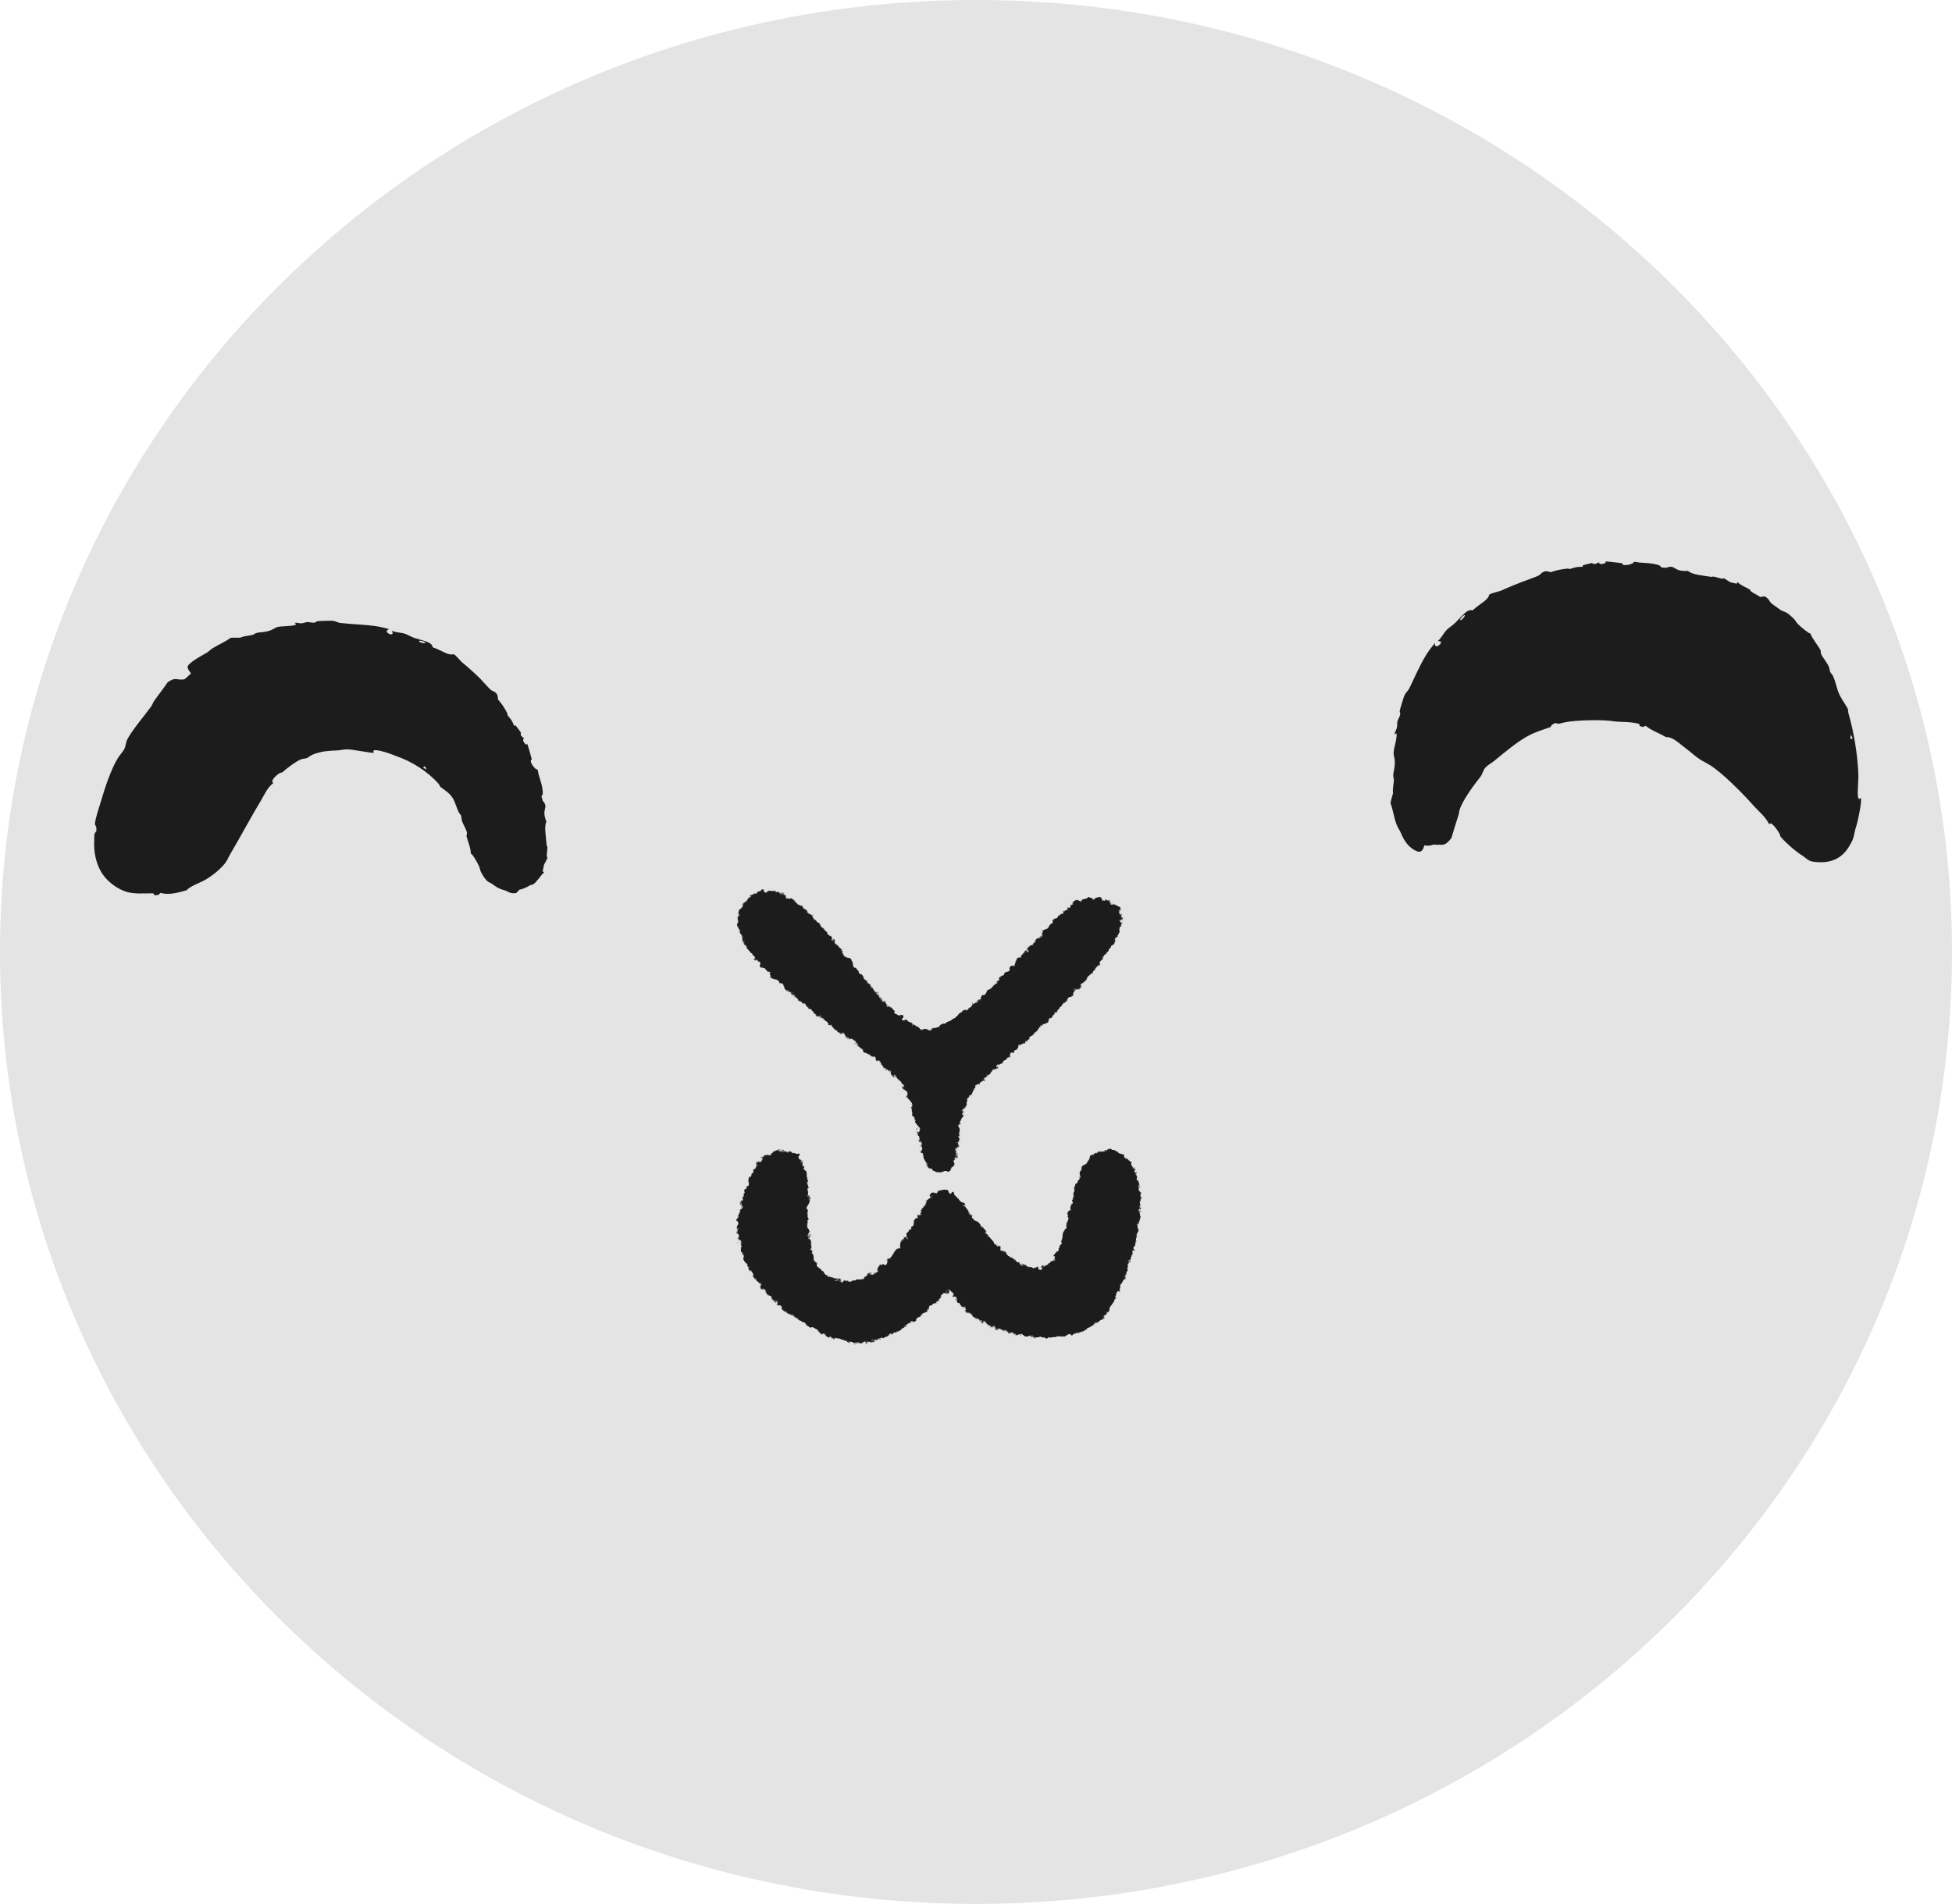
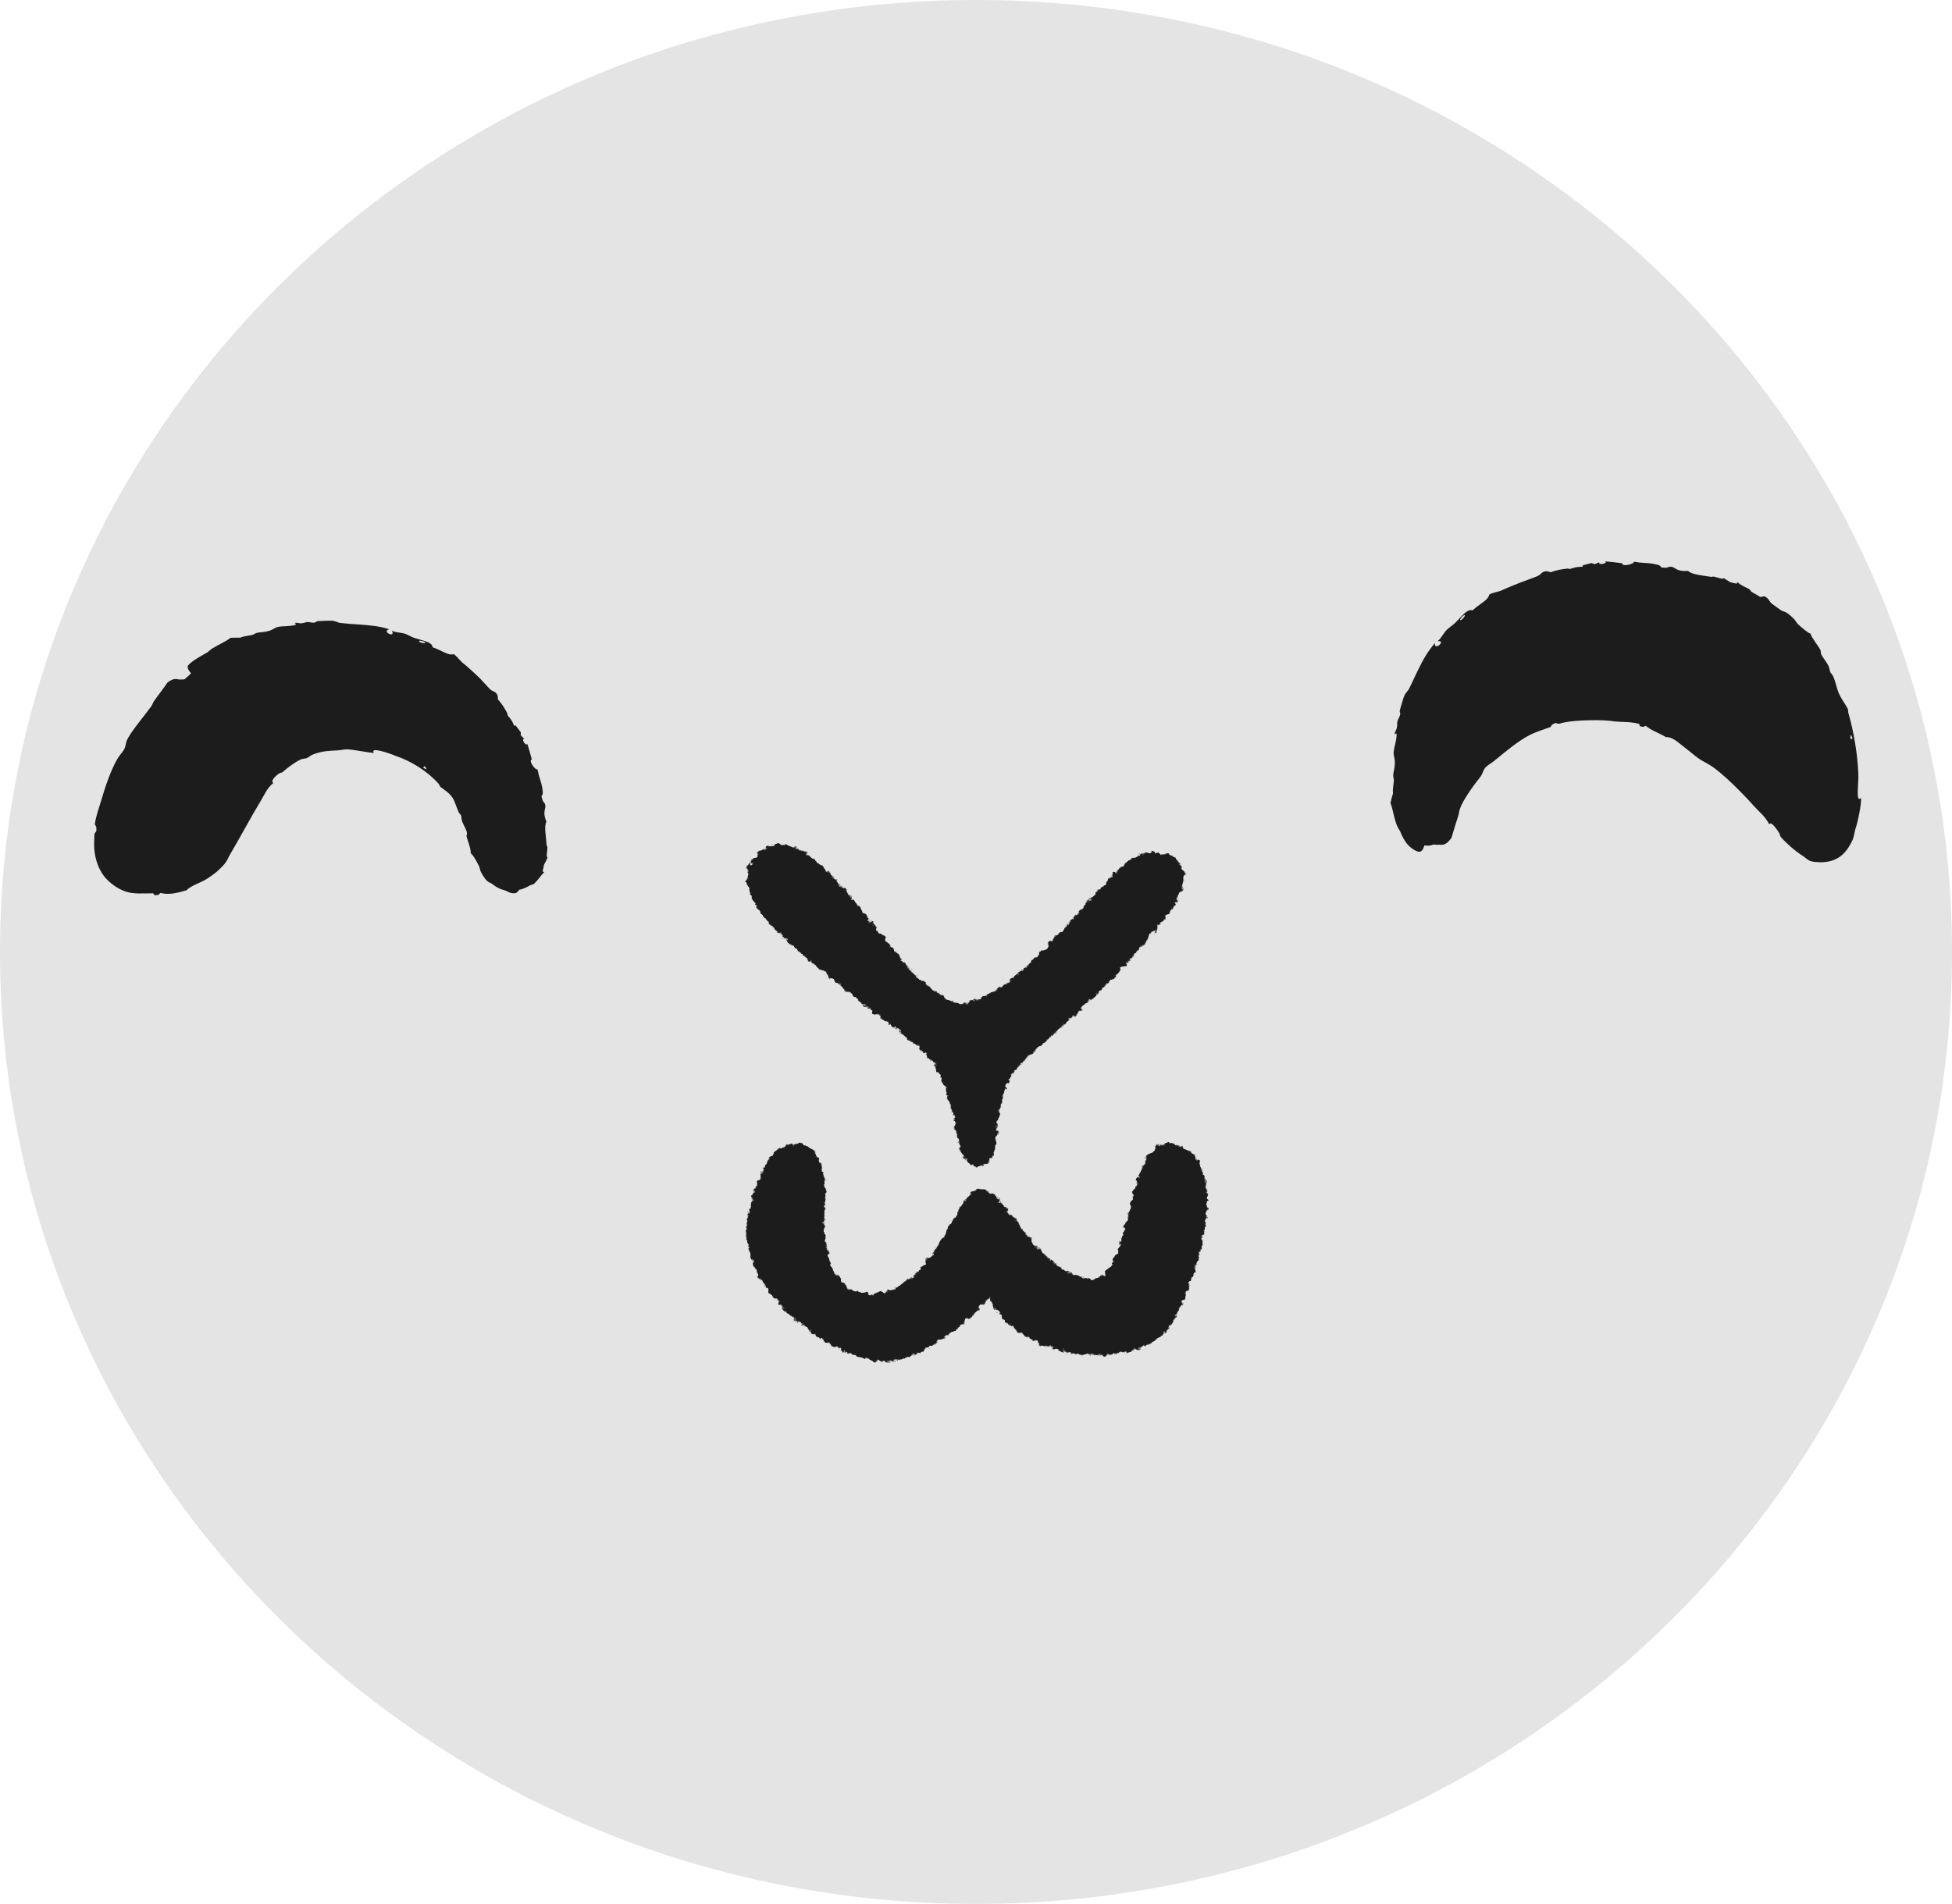
<svg xmlns="http://www.w3.org/2000/svg" width="1023" height="998" viewBox="0 0 1023 998" fill="none">
  <ellipse cx="511.5" cy="499" rx="511.5" ry="499" fill="#E4E4E4" />
  <path d="M80.08 463.896C23.163 463.896 73.422 375.13 98.876 354.159C99.041 354.023 99.184 353.887 99.331 353.731C131.236 319.643 219.717 326.561 251.364 360.836C285.198 397.48 295.77 463.896 268.28 463.896C240.79 463.896 262.908 388.319 179.469 388.319C118.144 388.319 132.944 463.896 80.08 463.896Z" fill="#1C1C1C" />
-   <path d="M780.012 395.189C755.024 418.386 760.623 443.284 748.293 443.284C735.605 443.284 729.261 422.672 735.605 388.319C745.558 334.421 790.585 299 847.679 299C904.774 299 944.229 317.561 961.868 367.707C978.785 415.801 970.325 477.637 932.263 429.542C869.38 350.086 809.617 367.707 780.012 395.189Z" fill="#1C1C1C" />
+   <path d="M780.012 395.189C755.024 418.386 760.623 443.284 748.293 443.284C735.605 443.284 729.261 422.672 735.605 388.319C745.558 334.421 790.585 299 847.679 299C904.773 299 944.229 317.561 961.868 367.707C978.785 415.801 970.325 477.637 932.263 429.542C869.38 350.086 809.617 367.707 780.012 395.189Z" fill="#1C1C1C" />
  <path d="M129.442 343.45C128.745 343.761 127.581 343.696 126.732 343.98C123.203 345.181 121.815 345.449 118.691 346.769C114.373 348.285 105.289 355.544 102.24 356.454C101.563 356.788 101.034 356.799 100.819 356.517C100.819 356.517 100.819 356.517 100.819 356.517C100.8 356.494 100.783 356.469 100.767 356.443C100.632 356.227 100.819 355.729 100.92 355.219C100.931 354.698 100.994 354.114 100.81 353.778C100.49 353.18 97.317 350.337 98.684 348.696C100.637 346.247 107.124 342.884 108.462 342.105C109.349 341.51 110.294 340.5 111.486 339.764C115.301 337.45 117.512 336.777 120.878 334.316C122.561 334.251 124.243 334.231 125.924 334.252C127.78 333.356 130.997 333.188 132.169 332.847C133.136 332.559 133.608 331.993 134.64 331.725C135.807 331.421 137.675 331.478 139.779 331.003C143.255 330.238 143.668 329.052 145.782 328.595C147.973 328.128 151.452 328.35 154.225 327.736C154.567 327.584 154.911 327.433 155.255 327.283C154.982 327.02 154.707 326.757 154.43 326.496C155.849 326.256 156.503 326.794 157.817 326.73C159.36 326.66 160.117 326.084 161.161 326.051C162.014 326.025 163.182 326.435 164.285 326.394C165.887 326.34 165.534 325.711 166.402 325.59C166.746 325.513 173.17 325.308 173.533 325.351C176.289 325.458 176.473 326.347 178.644 326.579C184.66 327.239 190.903 327.368 196.503 328.148C198.988 328.49 201.572 329.088 203.971 329.801C199.664 331.061 207.646 334.763 205.34 330.622C207.929 331.778 210.058 331.391 212.576 332.312C214.191 332.912 215.161 333.717 217.491 334.502C221.567 335.857 226.551 336.471 226.71 339.262C231.546 340.902 234.989 343.829 237.708 342.88C238.95 343.424 241.204 346.352 242.321 347.341C243.522 348.115 251.619 355.384 252.717 356.885C253.105 357.292 253.578 357.799 254.07 358.337C255.122 359.486 256.292 360.786 257.045 361.47C258.399 362.708 261.043 362.321 260.939 366.552C263.391 369.463 264.108 370.632 265.796 373.74C266.098 374.305 265.805 374.579 266.006 374.891C266.419 375.533 267.361 376.478 268.1 377.63C269.316 379.528 269.22 381.057 270.196 380.209C271.119 381.392 272.026 382.594 272.915 383.813C272.945 384.389 272.972 384.965 272.994 385.539C273.594 386.119 274.193 386.71 274.787 387.307C272.75 387.282 276.134 391.822 276.303 389.746C277.202 392.533 278.007 395.324 278.73 398.137C276.677 398.52 280.753 404.094 281.605 403.21C281.714 403.521 281.822 403.832 281.931 404.149C282.359 407.074 283.605 409.475 284.187 412.969C284.754 416.498 284.437 416.209 283.765 417.466C284.012 418.263 284.25 419.058 284.478 419.85C287.899 423.599 283.442 423.622 286.363 430.689C285.013 433.212 286.251 438.915 286.456 442.928C286.485 443.389 286.805 443.419 286.857 444.035C287.019 445.593 285.988 449.384 286.989 449.468C286.432 450.761 285.795 452.083 285.088 453.305C284.93 454.417 284.663 455.647 284.344 456.775C284.639 456.905 284.934 457.036 285.229 457.166C283.26 459.009 281.243 462.452 279.38 463.587C279.034 463.802 278.694 463.552 277.616 464.164C276.378 464.906 273.929 466.153 272.246 466.337C271.707 466.965 271.108 467.563 270.489 468.127C269.639 468.293 268.907 468.274 268.28 468.17C266.512 467.87 265.767 467.045 264.425 466.661C264.253 466.612 262.696 466.25 261.217 465.491C259.74 464.765 258.516 463.755 258.383 463.659C256.475 462.043 255.419 463.391 252.072 457.137C251.528 456.011 251.489 455.028 251.059 454.027C250.289 452.351 247.587 447.501 246.72 447.406C246.926 444.989 244.764 439.852 244.481 438.196C244.403 437.706 244.976 437.393 244.592 435.923C244.279 434.707 242.7 431.974 242.194 430.532C241.669 429.004 241.926 428.258 241.667 427.57C241.423 426.93 240.77 426.537 240.378 425.696C239.161 423.07 238.53 420.446 237.353 418.486C235.643 415.638 232.894 414.067 230.76 412.429C230.399 411.875 230.189 411.219 229.724 410.708C224.06 404.318 215.751 399.081 207.431 396.236C203.675 394.684 193.693 391.305 195.971 394.645C194.424 394.772 184.255 392.737 182.175 392.804C181.206 392.776 180.315 392.882 179.469 393.005C178.567 393.14 177.753 393.301 176.956 393.335C172.48 393.574 169.065 393.556 164.018 395.483C162.697 396.003 161.582 397.074 160.812 397.378C159.901 397.733 158.725 397.593 157.56 398.133C154.754 399.332 150.233 402.779 148.049 404.781C147.64 405.135 147.14 404.882 146.461 405.316C143.802 407.002 141.601 409.844 143.301 410.41C140.047 412.879 138.623 416.531 136.668 419.778C132.484 426.588 125.154 440.143 121.115 446.936C118.566 451.189 119.424 451.727 113.68 456.865C112.364 457.974 110.975 458.994 109.235 460.172C105.083 462.979 100.566 463.805 97.71 466.686C92.415 468.234 88.146 469.17 84.165 468.046C83.748 468.421 83.318 468.791 82.876 469.156C82.234 469.195 81.584 469.224 80.926 469.242C80.716 468.917 80.508 468.591 80.304 468.265C80.23 468.263 80.155 468.263 80.08 468.262C75.484 468.264 69.653 468.804 65.494 467.205C62.137 466.076 55.763 462.38 52.6 456.245C49.332 450.24 49.233 443.982 49.373 440.921C49.586 437.552 48.962 437.41 50.531 435.654C50.492 434.927 50.471 434.179 50.456 433.483C50.197 433.008 49.943 432.525 49.695 432.034C50.27 427.881 51.879 423.391 53 419.718C54.931 413.073 58.167 403.187 61.809 397.32C62.711 395.839 64.275 394.245 65.064 392.769C66.217 390.627 65.56 389.57 67.092 386.871C69.717 382.166 76.185 374.53 79.128 370.431C79.97 369.231 80.101 368.387 80.689 367.539C83.165 363.982 85.496 361.177 87.875 357.625C91.747 354.966 92.498 356.217 94.411 356.206C95.825 356.219 99.809 355.832 100.62 356.352C101.229 356.659 100.958 357.935 101.698 358.216C98.49 361.729 96.694 362.849 93.228 365.273C88.269 371.019 83.755 377.309 79.628 383.776C78.934 384.158 78.239 384.549 77.544 384.947C77.544 384.947 77.543 384.946 77.542 384.946C75.589 387.246 75.788 388.823 75.162 390.315C69.199 404.027 54.503 432.108 58.69 447.147C59.023 448.647 60.262 451.755 62.272 453.874C64.237 456.081 66.86 457.374 67.769 458.082C68.246 458.455 68.147 459.04 68.712 459.271C72.386 460.309 76.018 460.48 80.08 460.266C82.116 460.147 83.858 459.933 85.798 459.578C97.849 459.317 107.516 450.406 113.92 439.921C121.615 428.038 127.062 413.934 137.342 402.04C147.346 389.768 164.145 383.24 179.469 383.645C185.251 383.644 190.775 383.98 196.417 384.812C203.235 385.758 212.153 387.676 218.404 391.007C221.091 392.438 221.591 393.71 225.277 395.2C225.175 395.433 225.073 395.665 224.97 395.898C227.862 397.437 229.988 398.296 232.871 400.798C235.382 402.785 240.871 409.244 242.23 411.699C242.99 412.927 242.298 412.726 243.019 413.855C244.273 415.771 247.17 419.718 248.458 422.585C249.666 425.14 250.912 429.733 251.693 431.662C254.649 438.683 257.564 446.49 260.518 452.691C261.315 454.4 262.114 456.447 262.49 456.793C263.167 457.47 263.767 457.184 264.218 457.442C265.335 458.044 266.414 458.58 268.28 458.71C270.433 458.858 272.216 458.388 273.388 457.525C281.211 451.197 279.572 433.073 276.675 420.232C274.943 411.582 269.61 397.766 266.141 390.321C265.421 388.704 266.211 388.824 265.512 387.504C264.729 386.042 263.905 385.475 263.497 384.823C260.758 380.208 253.755 370.849 250.756 366.876C250.206 366.097 250.131 365.244 249.75 364.818C249.559 364.603 248.874 364.349 248.241 363.72C248.238 363.717 248.236 363.715 248.233 363.712C242.749 358.382 238.162 354.879 231.457 350.931C218.498 343.408 201.114 339.138 185.372 336.884C181.939 336.382 179.638 335.197 179.144 335.163C178.065 335.096 177.325 335.708 175.146 335.744C167.916 335.822 158.16 335.312 151.374 336.426C148.028 336.934 143.596 338.468 140.421 339.315C137.895 339.921 131.846 341.163 130.873 341.9C130.273 342.321 130.188 343.111 129.442 343.45ZM219.749 335.902C218.863 336.798 224.186 337.814 222.551 336.507C222.184 336.205 219.965 335.654 219.749 335.902ZM222.256 401.627C222.107 401.929 221.958 402.23 221.807 402.531C222.397 402.76 222.989 403.006 223.592 403.274C223.422 402.902 223.234 402.522 223.059 402.155C222.794 401.977 222.526 401.802 222.256 401.627ZM739.87 415.018C739.97 415.788 739.579 416.937 739.615 417.848C739.797 421.692 739.683 423.144 740.215 426.464C740.587 428.872 742.197 433.611 744.166 435.923C745.943 438.29 748.099 438.68 748.293 440.228C748.293 440.228 748.293 440.228 748.293 440.228C748.293 440.258 748.292 440.288 748.289 440.319C748.261 440.914 747.076 441.473 746.76 442.066C746.45 442.63 746.052 447.07 743.192 446.4C741.18 445.906 738.282 443.75 736.683 441.357C734.996 438.975 734.215 436.641 733.819 435.858C733.28 434.772 732.381 433.529 731.862 432.113C730.246 427.492 730.201 425.013 728.715 420.897C729.104 419.158 729.555 417.448 730.052 415.782C729.717 413.603 730.49 410.398 730.506 409.092C730.512 408.025 730.107 407.404 730.152 406.278C730.201 405.041 730.804 403.168 730.96 400.93C731.234 397.262 730.219 396.474 730.387 394.231C730.526 392.456 731.269 389.998 731.69 387.596C731.813 386.89 731.909 386.192 731.954 385.518C731.906 385.128 731.859 384.737 731.815 384.346C731.483 384.549 731.152 384.755 730.822 384.962C731.001 383.452 731.703 382.956 732.029 381.606C732.418 380.021 732.096 379.082 732.38 378.02C732.613 377.156 733.366 376.089 733.672 374.965C734.124 373.327 733.414 373.496 733.576 372.585C733.594 372.211 735.532 365.676 735.719 365.32C736.779 362.582 737.685 362.698 738.69 360.602C741.49 354.825 744.109 348.714 747.249 343.58C748.644 341.287 750.334 339.048 752.093 337.035C751.289 341.654 758.308 335.587 753.471 336.067C755.716 334.091 756.383 331.902 758.422 329.945C759.745 328.691 760.957 328.122 762.801 326.318C766.044 323.12 769.117 318.855 771.688 319.999C775.616 316.336 779.976 314.591 780.448 311.715C781.561 310.842 785.282 310.157 786.717 309.584C788.024 308.894 798.348 304.643 800.086 304.14C801.794 303.484 804.77 302.439 806.173 301.774C807.891 300.954 808.576 298.333 812.6 299.96C816.383 298.716 817.783 298.472 821.466 298.029C822.129 297.954 822.277 298.327 822.658 298.255C823.441 298.105 824.729 297.574 826.144 297.31C828.455 296.88 829.898 297.54 829.469 296.317C830.991 295.898 832.51 295.508 834.044 295.143C834.614 295.332 835.182 295.524 835.748 295.72C836.559 295.383 837.366 295.054 838.179 294.732C837.325 296.604 843.094 295.211 841.151 294.261C843.346 294.431 845.5 294.654 847.679 294.925C848.53 295.032 849.376 295.144 850.217 295.259C849.779 297.315 856.721 295.626 856.191 294.496C856.532 294.509 856.872 294.523 857.212 294.538C860.181 295.208 862.931 294.901 866.565 295.566C870.141 296.243 869.815 296.438 870.809 297.497C871.664 297.531 872.516 297.571 873.363 297.616C878.191 295.597 876.76 299.884 884.646 299.238C886.747 301.287 892.799 301.724 896.807 302.375C897.277 302.448 897.373 302.142 898.005 302.224C899.556 302.411 903.146 304.025 903.353 303.016C904.55 303.741 905.723 304.481 906.893 305.247C908.002 305.468 909.092 305.701 910.203 305.959C910.321 305.66 910.44 305.36 910.559 305.06C912.236 306.933 915.609 308.035 917.052 309.071C917.337 309.276 917.204 309.702 918.105 310.308C919.158 311.014 921.264 312.028 922.485 312.921C923.238 312.794 923.995 312.676 924.756 312.567C927.216 313.785 927.284 315.42 928.519 316.397C928.763 316.544 932.981 319.579 933.196 319.763C935.091 321.062 935.419 319.667 940.176 324.437C941.008 325.298 941.422 326.256 942.157 327.037C943.485 328.374 947.884 332.15 948.783 332.046C949.509 334.451 953.448 339.245 954.158 340.965C954.379 341.474 953.914 341.917 954.683 343.415C955.32 344.633 957.502 347.383 958.231 348.96C959.002 350.608 958.811 351.44 959.143 352.188C959.458 352.902 960.153 353.334 960.598 354.283C961.989 357.274 962.47 360.25 963.388 362.651C963.911 364.025 964.588 365.284 965.312 366.495C966.386 368.281 967.559 369.942 968.439 371.64C968.588 372.408 968.542 373.218 968.766 373.999C971.551 383.668 973.405 394.899 973.888 404.966C974.301 409.669 972.295 421.284 975.256 418.268C975.919 419.915 973.387 432.053 972.425 434.326C971.803 436.58 971.641 438.63 970.797 440.53C968.299 445.601 964.513 451.777 954.624 451.975C952.258 451.943 949.867 451.796 948.613 451.28C947.259 450.729 946.027 449.436 944.609 448.513C940.951 446.304 935.445 441.34 933.223 438.657C932.782 438.143 933.012 437.616 932.482 436.766C931.411 434.983 930.075 433.132 928.946 432.167C928.2 431.553 927.561 431.423 927.197 432.08C925.143 427.986 921.932 425.524 919.162 422.482C913.509 416.052 902.519 404.982 896.202 401.096C892.331 398.662 891.948 399.215 886.774 394.902C885.592 393.943 884.444 392.974 883.013 391.898C879.553 389.31 876.683 386.23 873.051 386.361C868.937 383.935 865.362 382.904 862.507 380.453C862 380.648 861.498 380.848 861.001 381.053C860.446 380.888 859.893 380.73 859.342 380.579C859.262 380.215 859.18 379.85 859.097 379.486C855.086 378.226 849.692 378.557 846.29 378.169C840.571 377.067 825.632 377.402 820.141 378.64C817.208 379.111 817.285 379.85 815.232 378.946C814.621 379.235 814.017 379.531 813.419 379.834C813.126 380.263 812.835 380.694 812.547 381.129C808.996 382.358 804.663 383.718 801.462 385.413C795.683 388.338 788.33 394.524 783.269 398.698C783.127 398.813 782.986 398.925 782.846 399.036C781.546 400.057 779.623 401.081 778.548 402.273C776.959 404.058 777.405 405.173 775.621 407.494C772.459 411.381 766.774 419.206 765.12 423.956C764.588 425.355 764.727 426.131 764.405 427.112C763.033 431.25 762.083 434.561 760.639 439.307C757.192 443.832 755.758 442.632 753.754 442.803C752.935 442.86 751.398 442.842 750.298 442.285C749.188 441.757 748.508 440.92 748.334 440.482C748.156 439.862 748.799 439.032 748.512 438.354C749.06 438.17 749.098 438.04 749.299 437.916C749.484 437.787 749.798 437.563 750.19 437.199C750.983 436.457 751.983 435.348 753.195 433.619C755.888 426.331 758.492 417.883 762.828 410.384C763.54 409.897 764.262 409.414 764.995 408.938C764.996 408.939 764.997 408.939 764.997 408.939C767.078 406.405 767.115 404.728 767.987 403.16C769.967 399.648 772.993 395.669 776.906 391.843C789.344 378.932 811.819 370.056 826.148 368.904C830.123 368.117 843.39 367.607 846.068 368.766C846.764 369 846.895 369.598 847.645 369.715C854.387 370.2 861.086 371.492 867.595 373.457C880.439 379.001 892.96 385.881 903.823 394.53C915.806 404.085 926.232 415.051 935.721 426.806C941.924 434.588 951.001 443.429 956.818 442.186C962.276 441.008 965.115 428.482 965.432 418.951C965.793 412.312 964.792 403.858 964.128 397.301C963.851 394.564 964.598 393.26 963.245 389.826C963.485 389.742 963.724 389.657 963.964 389.572C963.052 386.502 962.066 384.659 961.147 381.24C960.479 378.64 958.556 372.269 957.513 369.238C957.399 368.895 957.301 368.594 957.22 368.342C956.798 367.04 957.414 367.355 956.966 366.166C956.21 364.141 953.825 360.088 952.53 357.428C951.395 354.994 949.705 350.732 948.565 349.013C944.512 342.712 939.006 336.831 933.541 331.298C932.048 329.759 930.337 327.48 929.797 327.06C928.752 326.236 928.071 326.453 927.331 325.966C923.613 323.459 918.069 319.106 914.081 317.077C901.235 310.278 885.765 306.798 871.113 305.107C864.852 304.339 855.687 303.856 847.679 303.773C843.881 303.718 840.38 303.804 837.606 303.876C835.752 303.93 836.184 303.244 834.631 303.395C832.912 303.57 832.041 304.122 831.244 304.259C825.699 305.061 813.899 308.222 808.857 309.62C807.883 309.857 807.031 309.621 806.466 309.825C806.181 309.928 805.655 310.485 804.784 310.853C797.091 314.165 791.554 316.736 784.583 321.04C771.163 329.295 758.837 343.228 750.856 357.59C749.093 360.692 747.165 362.53 746.957 362.995C746.512 364.019 746.819 364.953 746.11 367.082C743.895 373.59 740.795 382.164 739.747 389.083C739.651 389.686 739.567 390.269 739.496 390.831C739.035 394.375 739.219 399.31 739.102 402.748C738.942 405.508 738.365 411.905 738.795 413.114C739.026 413.828 739.759 414.167 739.87 415.018ZM765.186 324.849C765.561 326.05 769.107 321.643 767.122 322.548C766.664 322.749 765.077 324.53 765.186 324.849ZM969.948 387.465C970.266 387.351 970.583 387.237 970.899 387.122C970.622 386.442 970.338 385.757 970.052 385.085C969.941 385.52 969.828 385.96 969.714 386.396C969.793 386.753 969.872 387.109 969.948 387.465Z" fill="#1C1C1C" />
  <g filter="url(#filter0_g_2381_31)">
-     <path d="M394.794 476.179C375.939 496.717 464.684 546.328 476.889 565.179C489.094 584.03 486.585 609.299 492.872 609.299C499.159 609.299 492.872 581.572 507.921 565.179C516.81 555.497 533.061 544.64 558.2 517.256C583.34 489.871 590.644 476.179 570.77 476.179C558.2 476.179 520.493 537.794 489.069 544.64C457.645 551.486 417.014 451.974 394.794 476.179Z" fill="#1C1C1C" />
-     <path d="M489.091 643.008C489.456 638.728 496.194 640.483 495.564 644.732C494.935 648.977 489.477 648.349 489.094 644.075C489.077 643.895 489.069 643.713 489.069 643.529C489.069 643.354 489.077 643.18 489.091 643.008Z" fill="#1C1C1C" />
-     <path d="M394.794 476.179C375.939 496.717 464.684 546.328 476.889 565.179C489.094 584.03 486.585 609.299 492.872 609.299C499.159 609.299 492.872 581.572 507.921 565.179C516.81 555.497 533.061 544.64 558.2 517.256C583.34 489.871 590.644 476.179 570.77 476.179C558.2 476.179 520.493 537.794 489.069 544.64C457.645 551.486 417.014 451.974 394.794 476.179Z" stroke="#1C1C1C" stroke-width="11.227" />
-     <path d="M489.091 643.008C489.456 638.728 496.194 640.483 495.564 644.732C494.935 648.977 489.477 648.349 489.094 644.075C489.077 643.895 489.069 643.713 489.069 643.529C489.069 643.354 489.077 643.18 489.091 643.008Z" stroke="#1C1C1C" stroke-width="11.227" />
+     <path d="M400.004 452.38C378.371 476.034 480.194 533.17 494.198 554.88C508.201 576.591 505.322 605.692 512.536 605.692C519.75 605.692 512.536 573.76 529.803 554.88C540.001 543.73 558.647 531.226 587.491 499.688C616.335 468.149 624.717 452.38 601.913 452.38C587.491 452.38 544.227 523.342 508.172 531.226C472.117 539.111 425.499 424.504 400.004 452.38Z" fill="#1C1C1C" />
+     <path d="M508.198 644.519C508.612 639.598 516.346 641.615 515.625 646.501C514.903 651.382 508.637 650.655 508.2 645.74C508.182 645.534 508.172 645.326 508.172 645.115C508.172 644.915 508.181 644.716 508.198 644.519Z" fill="#1C1C1C" />
+     <path d="M400.004 452.38C378.371 476.034 480.194 533.17 494.198 554.88C508.201 576.591 505.322 605.692 512.536 605.692C519.75 605.692 512.536 573.76 529.803 554.88C540.001 543.73 558.647 531.226 587.491 499.688C616.335 468.149 624.717 452.38 601.913 452.38C587.491 452.38 544.227 523.342 508.172 531.226C472.117 539.111 425.499 424.504 400.004 452.38Z" stroke="#1C1C1C" stroke-width="11.227" />
+     <path d="M508.198 644.519C508.612 639.598 516.346 641.615 515.625 646.501C514.903 651.382 508.637 650.655 508.2 645.74C508.182 645.534 508.172 645.326 508.172 645.115C508.172 644.915 508.181 644.716 508.198 644.519Z" stroke="#1C1C1C" stroke-width="11.227" />
  </g>
  <g filter="url(#filter1_g_2381_31)">
-     <path d="M392.993 636.171C386.676 663.487 418.263 690.802 443.532 697.631C463.542 703.039 489.329 677.669 500.062 663.907C503.954 697.461 563.559 704.46 576.194 683.974C588.829 663.487 601.463 615.684 582.511 608.856C563.559 602.027 569.877 670.316 544.607 670.316C519.338 670.316 500.385 629.342 494.068 629.342C487.751 629.342 475.116 677.145 443.529 677.145C418.26 677.145 416.154 645.276 418.26 629.342C418.26 622.513 416.996 608.856 411.942 608.856C405.625 608.856 399.31 608.856 392.993 636.171Z" fill="#1C1C1C" />
-     <path d="M500.388 663.487C500.281 663.626 500.173 663.766 500.062 663.907M500.062 663.907C489.329 677.669 463.542 703.039 443.532 697.631C418.263 690.802 386.676 663.487 392.993 636.171C399.31 608.856 405.625 608.856 411.942 608.856C416.996 608.856 418.26 622.513 418.26 629.342C416.154 645.276 418.26 677.145 443.529 677.145C475.116 677.145 487.751 629.342 494.068 629.342C500.385 629.342 519.338 670.316 544.607 670.316C569.877 670.316 563.559 602.027 582.511 608.856C601.463 615.684 588.829 663.487 576.194 683.974C563.559 704.46 503.954 697.461 500.062 663.907Z" stroke="#1C1C1C" stroke-width="11.227" />
+     <path d="M397.94 636.811C390.675 668.072 427 699.333 456.06 707.148C479.071 713.337 508.726 684.303 521.069 668.553C525.545 706.954 594.091 714.964 608.621 691.518C623.151 668.072 637.681 613.365 615.886 605.549C594.091 597.734 601.356 675.887 572.296 675.887C543.236 675.887 521.441 628.995 514.176 628.995C506.911 628.995 492.381 683.702 456.056 683.702C426.996 683.702 424.575 647.231 426.996 628.995C426.996 621.18 425.543 605.549 419.731 605.549C412.466 605.549 405.205 605.549 397.94 636.811Z" fill="#1C1C1C" />
+     <path d="M521.445 668.072C521.321 668.231 521.196 668.391 521.069 668.553M521.069 668.553C508.726 684.303 479.071 713.337 456.06 707.148C427 699.333 390.675 668.072 397.94 636.811C405.205 605.549 412.466 605.549 419.731 605.549C425.543 605.549 426.996 621.18 426.996 628.995C424.575 647.231 426.996 683.702 456.056 683.702C492.381 683.702 506.911 628.995 514.176 628.995C521.441 628.995 543.236 675.887 572.296 675.887C601.356 675.887 594.091 597.734 615.886 605.549C637.681 613.365 623.151 668.072 608.621 691.518C594.091 714.964 525.545 706.954 521.069 668.553Z" stroke="#1C1C1C" stroke-width="11.227" />
  </g>
  <defs>
-     <filter id="filter0_g_2381_31" x="384.861" y="465.058" width="204.628" height="189.876" filterUnits="userSpaceOnUse" color-interpolation-filters="sRGB">
+     <filter id="filter0_g_2381_31" x="389.685" y="440.682" width="232.628" height="216.45" filterUnits="userSpaceOnUse" color-interpolation-filters="sRGB">
      <feFlood flood-opacity="0" result="BackgroundImageFix" />
      <feBlend mode="normal" in="SourceGraphic" in2="BackgroundImageFix" result="shape" />
      <feTurbulence type="fractalNoise" baseFrequency="0.331 0.331" numOctaves="3" seed="4882" />
      <feDisplacementMap in="shape" scale="3.408" xChannelSelector="R" yChannelSelector="G" result="displacedImage" width="100%" height="100%" />
      <feMerge result="effect1_texture_2381_31">
        <feMergeNode in="displacedImage" />
      </feMerge>
    </filter>
-     <filter id="filter1_g_2381_31" x="384.853" y="601.059" width="214.64" height="104.638" filterUnits="userSpaceOnUse" color-interpolation-filters="sRGB">
+     <filter id="filter1_g_2381_31" x="389.677" y="597.683" width="244.64" height="117.637" filterUnits="userSpaceOnUse" color-interpolation-filters="sRGB">
      <feFlood flood-opacity="0" result="BackgroundImageFix" />
      <feBlend mode="normal" in="SourceGraphic" in2="BackgroundImageFix" result="shape" />
      <feTurbulence type="fractalNoise" baseFrequency="0.331 0.331" numOctaves="3" seed="4882" />
      <feDisplacementMap in="shape" scale="3.408" xChannelSelector="R" yChannelSelector="G" result="displacedImage" width="100%" height="100%" />
      <feMerge result="effect1_texture_2381_31">
        <feMergeNode in="displacedImage" />
      </feMerge>
    </filter>
  </defs>
</svg>
